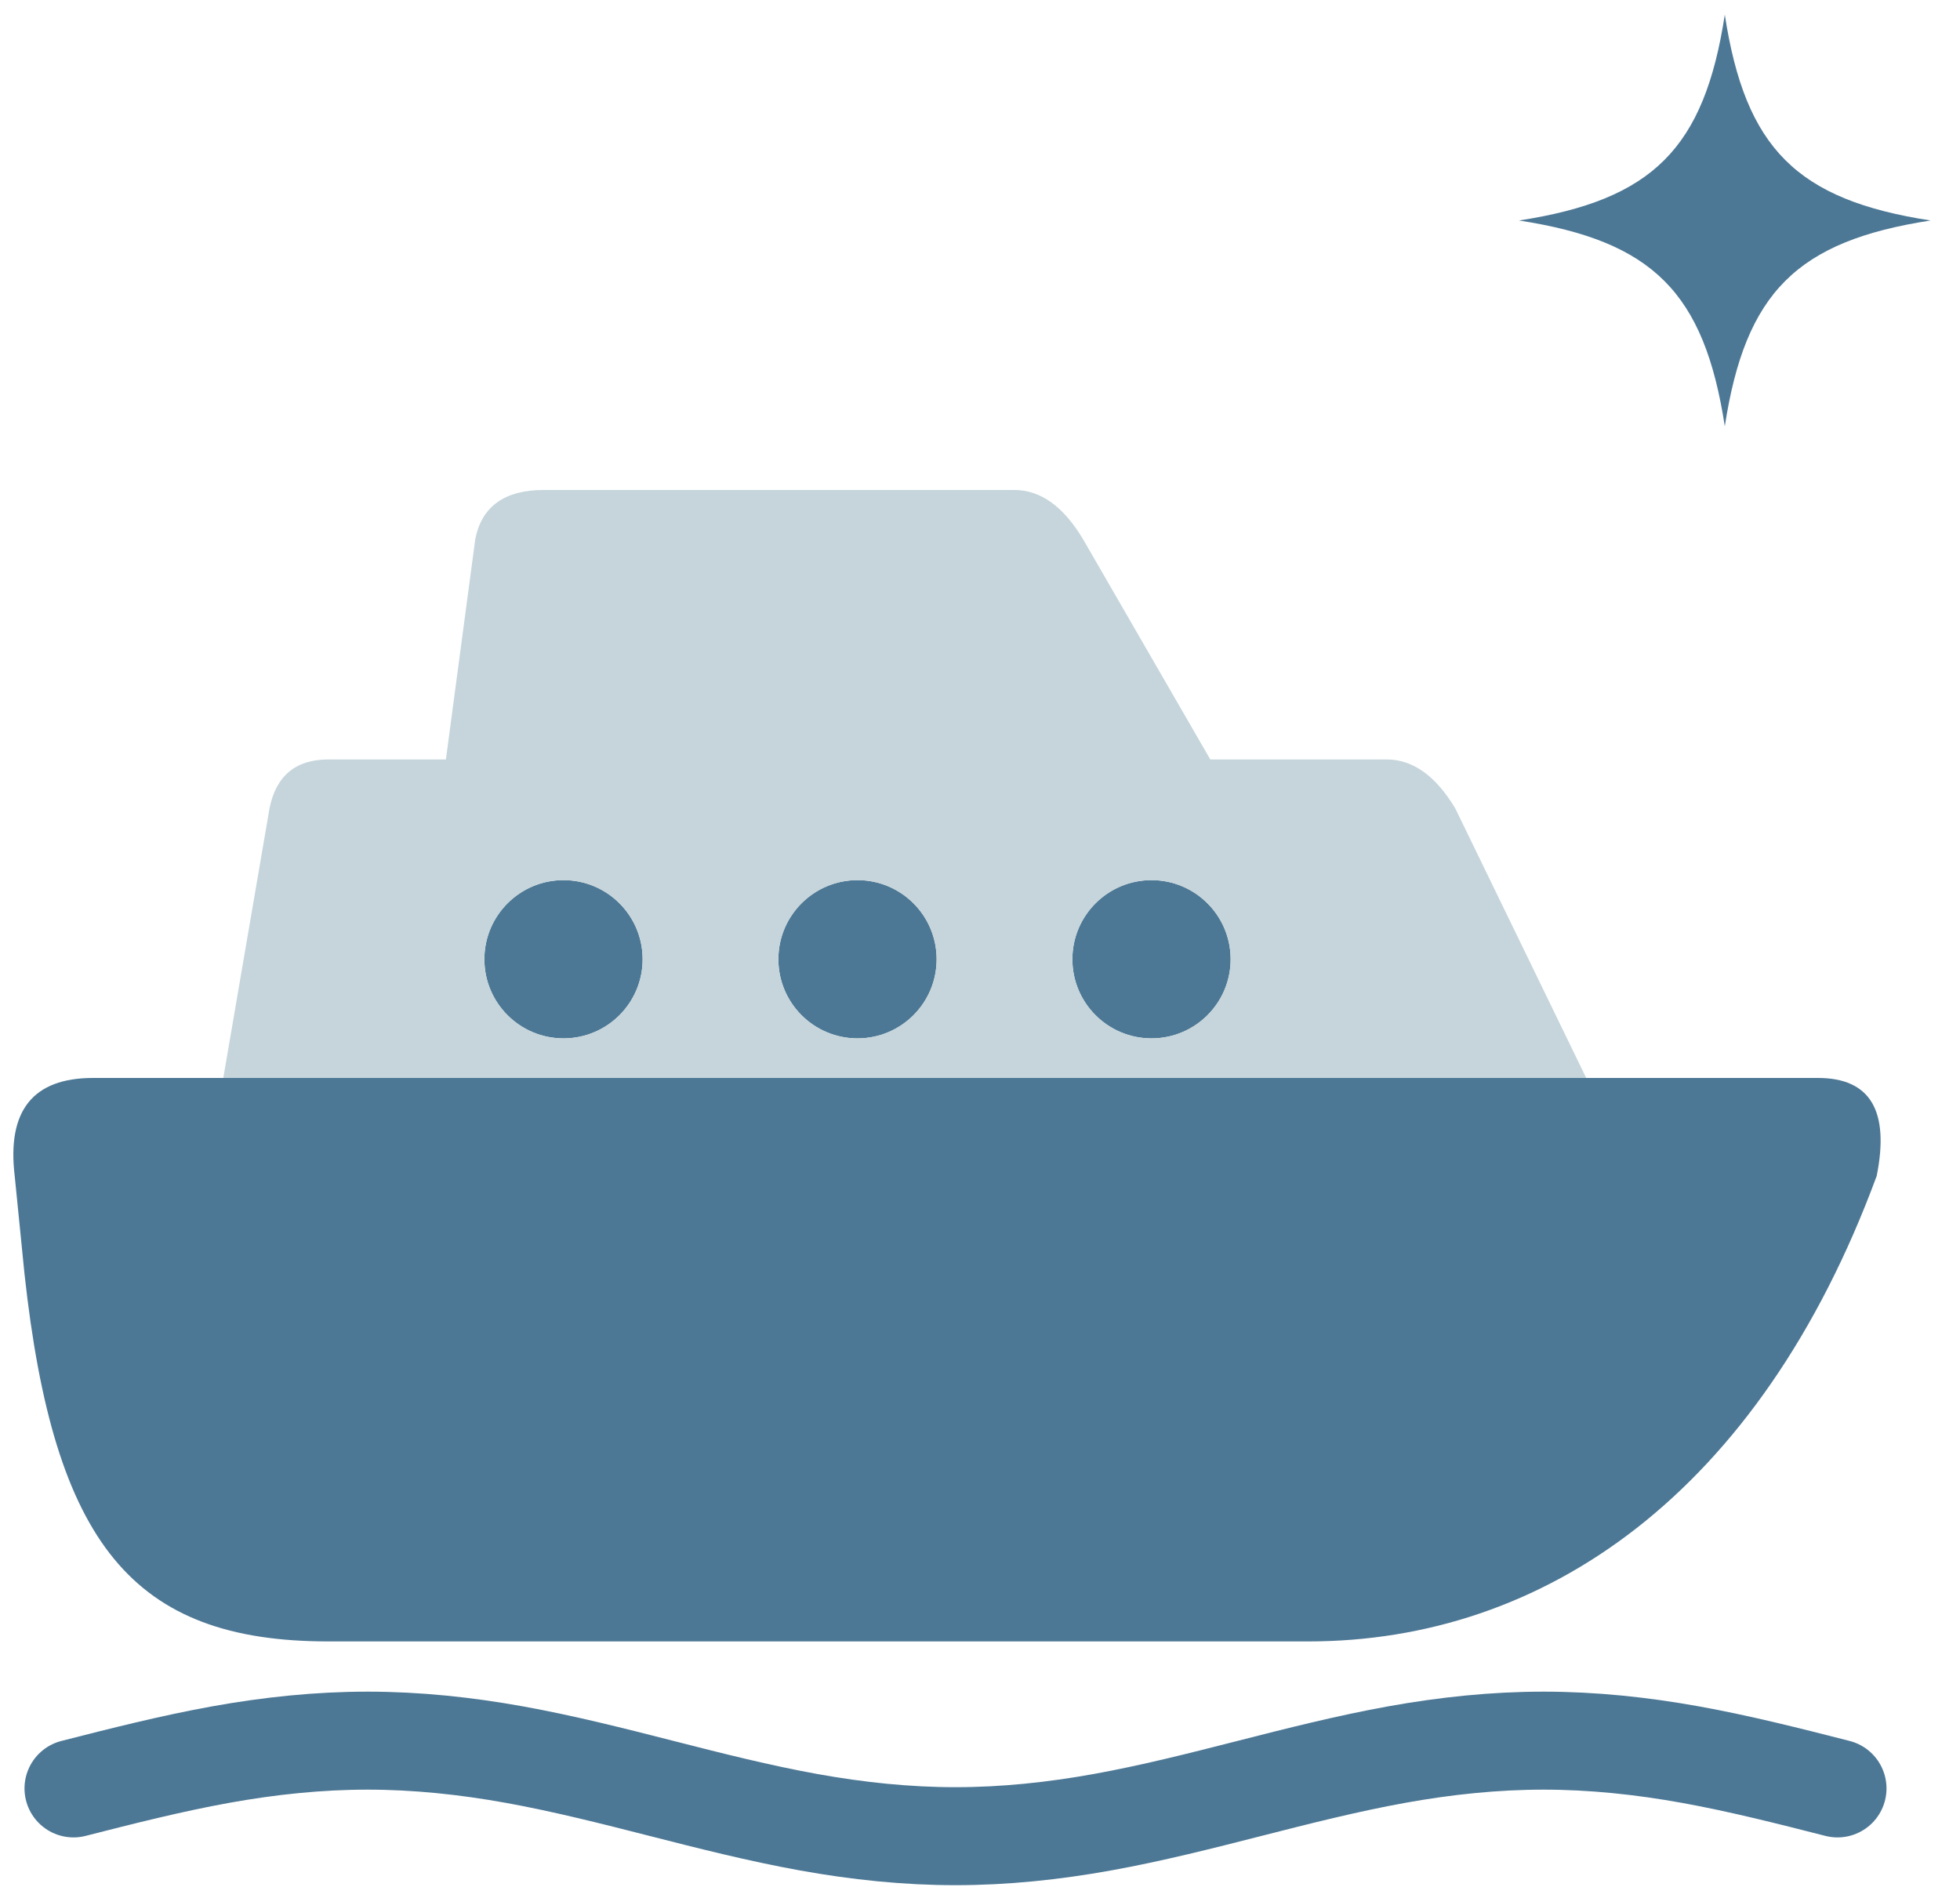
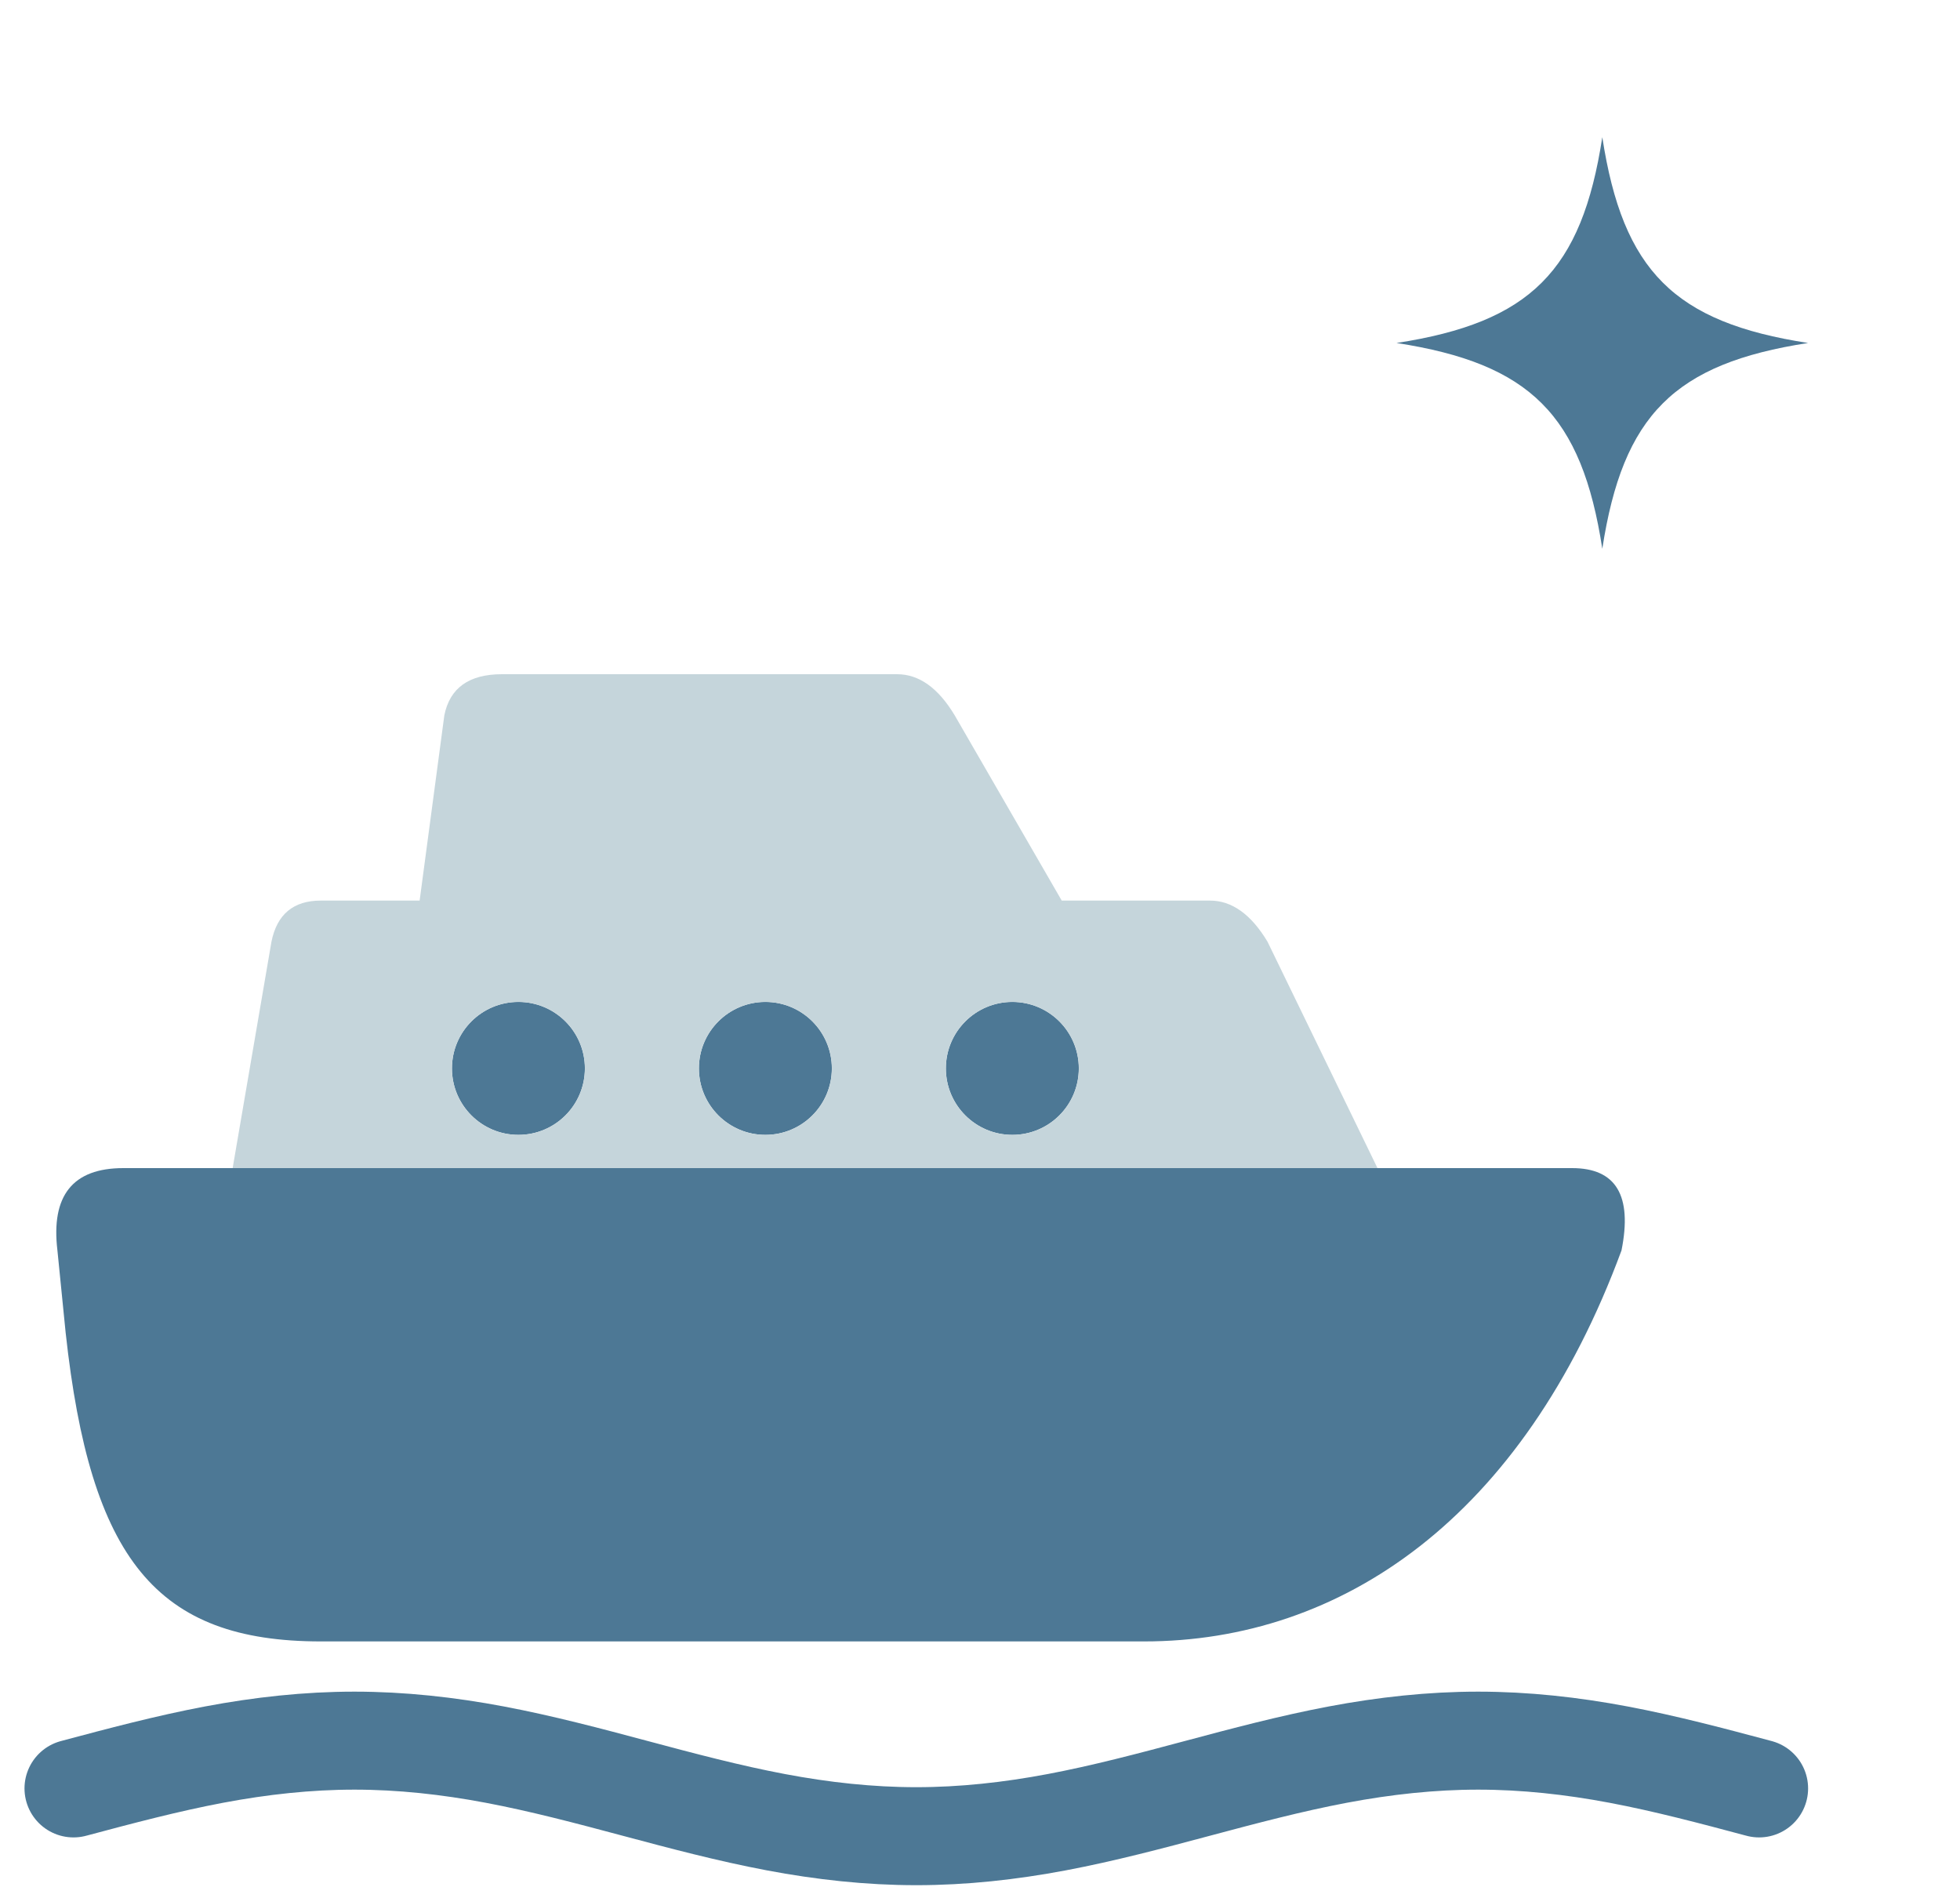
<svg xmlns="http://www.w3.org/2000/svg" width="80" height="77" viewBox="22 33 80 77" role="img">
-   <path d="M92.4 33.6 C93.24 39.06 95.34 41.16 100.8 42 C95.34 42.84 93.24 44.94 92.4 50.4 C91.56 44.94 89.46 42.84 84.0 42 C89.46 41.16 91.56 39.06 92.4 33.6 Z" fill="#4D7895" stroke="none" stroke-width="0" stroke-linecap="round" stroke-linejoin="round" />
-   <path d="M48.23 72.155 a3.23 3.23 0 1 0 -6.46 0 a3.23 3.23 0 1 0 6.46 0 Z" fill="#4D7895" stroke="none" stroke-width="0" stroke-linecap="round" stroke-linejoin="round" />
-   <path d="M60.23 72.155 a3.23 3.23 0 1 0 -6.46 0 a3.23 3.23 0 1 0 6.46 0 Z" fill="#4D7895" stroke="none" stroke-width="0" stroke-linecap="round" stroke-linejoin="round" />
-   <path d="M72.23 72.155 a3.23 3.23 0 1 0 -6.46 0 a3.23 3.23 0 1 0 6.46 0 Z" fill="#4D7895" stroke="none" stroke-width="0" stroke-linecap="round" stroke-linejoin="round" />
-   <path d="M30.6 80 L33 66 Q33.4 64 35.4 64 H40.2 L41.4 55 Q41.8 53 44.2 53 H63.4 Q65 53 66.2 55 L71.4 64 H78.6 Q80.2 64 81.4 66 L88.2 80 Z M48.23 72.155 a3.23 3.23 0 1 0 -6.46 0 a3.23 3.23 0 1 0 6.46 0 Z M60.23 72.155 a3.23 3.23 0 1 0 -6.46 0 a3.23 3.23 0 1 0 6.46 0 Z M72.23 72.155 a3.23 3.23 0 1 0 -6.46 0 a3.23 3.23 0 1 0 6.46 0 Z" fill="#C5D5DB" stroke="none" stroke-width="0" stroke-linecap="round" stroke-linejoin="round" fill-rule="evenodd" />
-   <path d="M25.8 77 H96.2 Q99.4 77 98.6 81 C93.8 94 85 100 75.4 100 H35.4 C27.4 100 24.2 96 23 85 L22.6 81 Q22.12 77 25.8 77 Z" fill="#4D7895" stroke="none" stroke-width="0" stroke-linecap="round" stroke-linejoin="round" />
-   <path d="M25 106 C27 105.489 29 104.982 31 104.621 C33 104.26 35 104.05 37 104.05 C39 104.05 41 104.26 43 104.621 C45 104.982 47 105.489 49 106 C51 106.511 53 107.018 55 107.379 C57 107.74 59 107.95 61 107.95 C63 107.95 65 107.74 67 107.379 C69 107.018 71 106.511 73 106 C75 105.489 77 104.982 79 104.621 C81 104.26 83 104.05 85 104.05 C87 104.05 89 104.26 91 104.621 C93 104.982 95 105.489 97 106" fill="none" stroke="#4D7895" stroke-width="4" stroke-linecap="round" stroke-linejoin="round" />
+   <g id="star" transform="translate(-5 5)">
+     <path d="M92.4 33.6 C93.24 39.06 95.34 41.16 100.8 42 C95.34 42.84 93.24 44.94 92.4 50.4 C91.56 44.94 89.46 42.84 84.0 42 C89.46 41.16 91.56 39.06 92.4 33.6 Z" fill="#4D7895" stroke="none" stroke-width="0" stroke-linecap="round" stroke-linejoin="round" />
+   </g>
+   <g id="boat" transform="translate(5.359754 16) scale(0.84)">
+     <path d="M48.23 72.155 a3.23 3.23 0 1 0 -6.46 0 a3.23 3.23 0 1 0 6.46 0 Z" fill="#4D7895" stroke="none" stroke-width="0" stroke-linecap="round" stroke-linejoin="round" />
+     <path d="M60.23 72.155 a3.23 3.23 0 1 0 -6.46 0 a3.23 3.23 0 1 0 6.46 0 Z" fill="#4D7895" stroke="none" stroke-width="0" stroke-linecap="round" stroke-linejoin="round" />
+     <path d="M72.23 72.155 a3.23 3.23 0 1 0 -6.46 0 a3.23 3.23 0 1 0 6.46 0 Z" fill="#4D7895" stroke="none" stroke-width="0" stroke-linecap="round" stroke-linejoin="round" />
+     <path d="M30.6 80 L33 66 Q33.4 64 35.4 64 H40.2 L41.4 55 Q41.8 53 44.2 53 H63.4 Q65 53 66.2 55 L71.4 64 H78.6 Q80.2 64 81.4 66 L88.2 80 Z M48.23 72.155 a3.23 3.23 0 1 0 -6.46 0 a3.23 3.23 0 1 0 6.46 0 Z M60.23 72.155 a3.23 3.23 0 1 0 -6.46 0 a3.23 3.23 0 1 0 6.46 0 Z M72.23 72.155 a3.23 3.23 0 1 0 -6.46 0 a3.23 3.23 0 1 0 6.46 0 Z" fill="#C5D5DB" stroke="none" stroke-width="0" stroke-linecap="round" stroke-linejoin="round" fill-rule="evenodd" />
+     <path d="M25.8 77 H96.2 Q99.4 77 98.6 81 C93.8 94 85 100 75.4 100 H35.4 C27.4 100 24.2 96 23 85 L22.6 81 Q22.12 77 25.8 77 Z" fill="#4D7895" stroke="none" stroke-width="0" stroke-linecap="round" stroke-linejoin="round" />
+   </g>
+   <path id="wave" d="M25 106 C26.911 105.489 28.822 104.982 30.733 104.621 C32.644 104.26 34.556 104.05 36.467 104.05 C38.378 104.05 40.289 104.26 42.2 104.621 C44.111 104.982 46.022 105.489 47.933 106 C49.844 106.511 51.756 107.018 53.667 107.379 C55.578 107.74 57.489 107.95 59.4 107.95 C61.311 107.95 63.222 107.74 65.133 107.379 C67.044 107.018 68.956 106.511 70.867 106 C72.778 105.489 74.689 104.982 76.6 104.621 C78.511 104.26 80.422 104.05 82.333 104.05 C84.244 104.05 86.156 104.26 88.067 104.621 C89.978 104.982 91.889 105.489 93.8 106" fill="none" stroke="#4D7895" stroke-width="4" stroke-linecap="round" stroke-linejoin="round" />
</svg>
